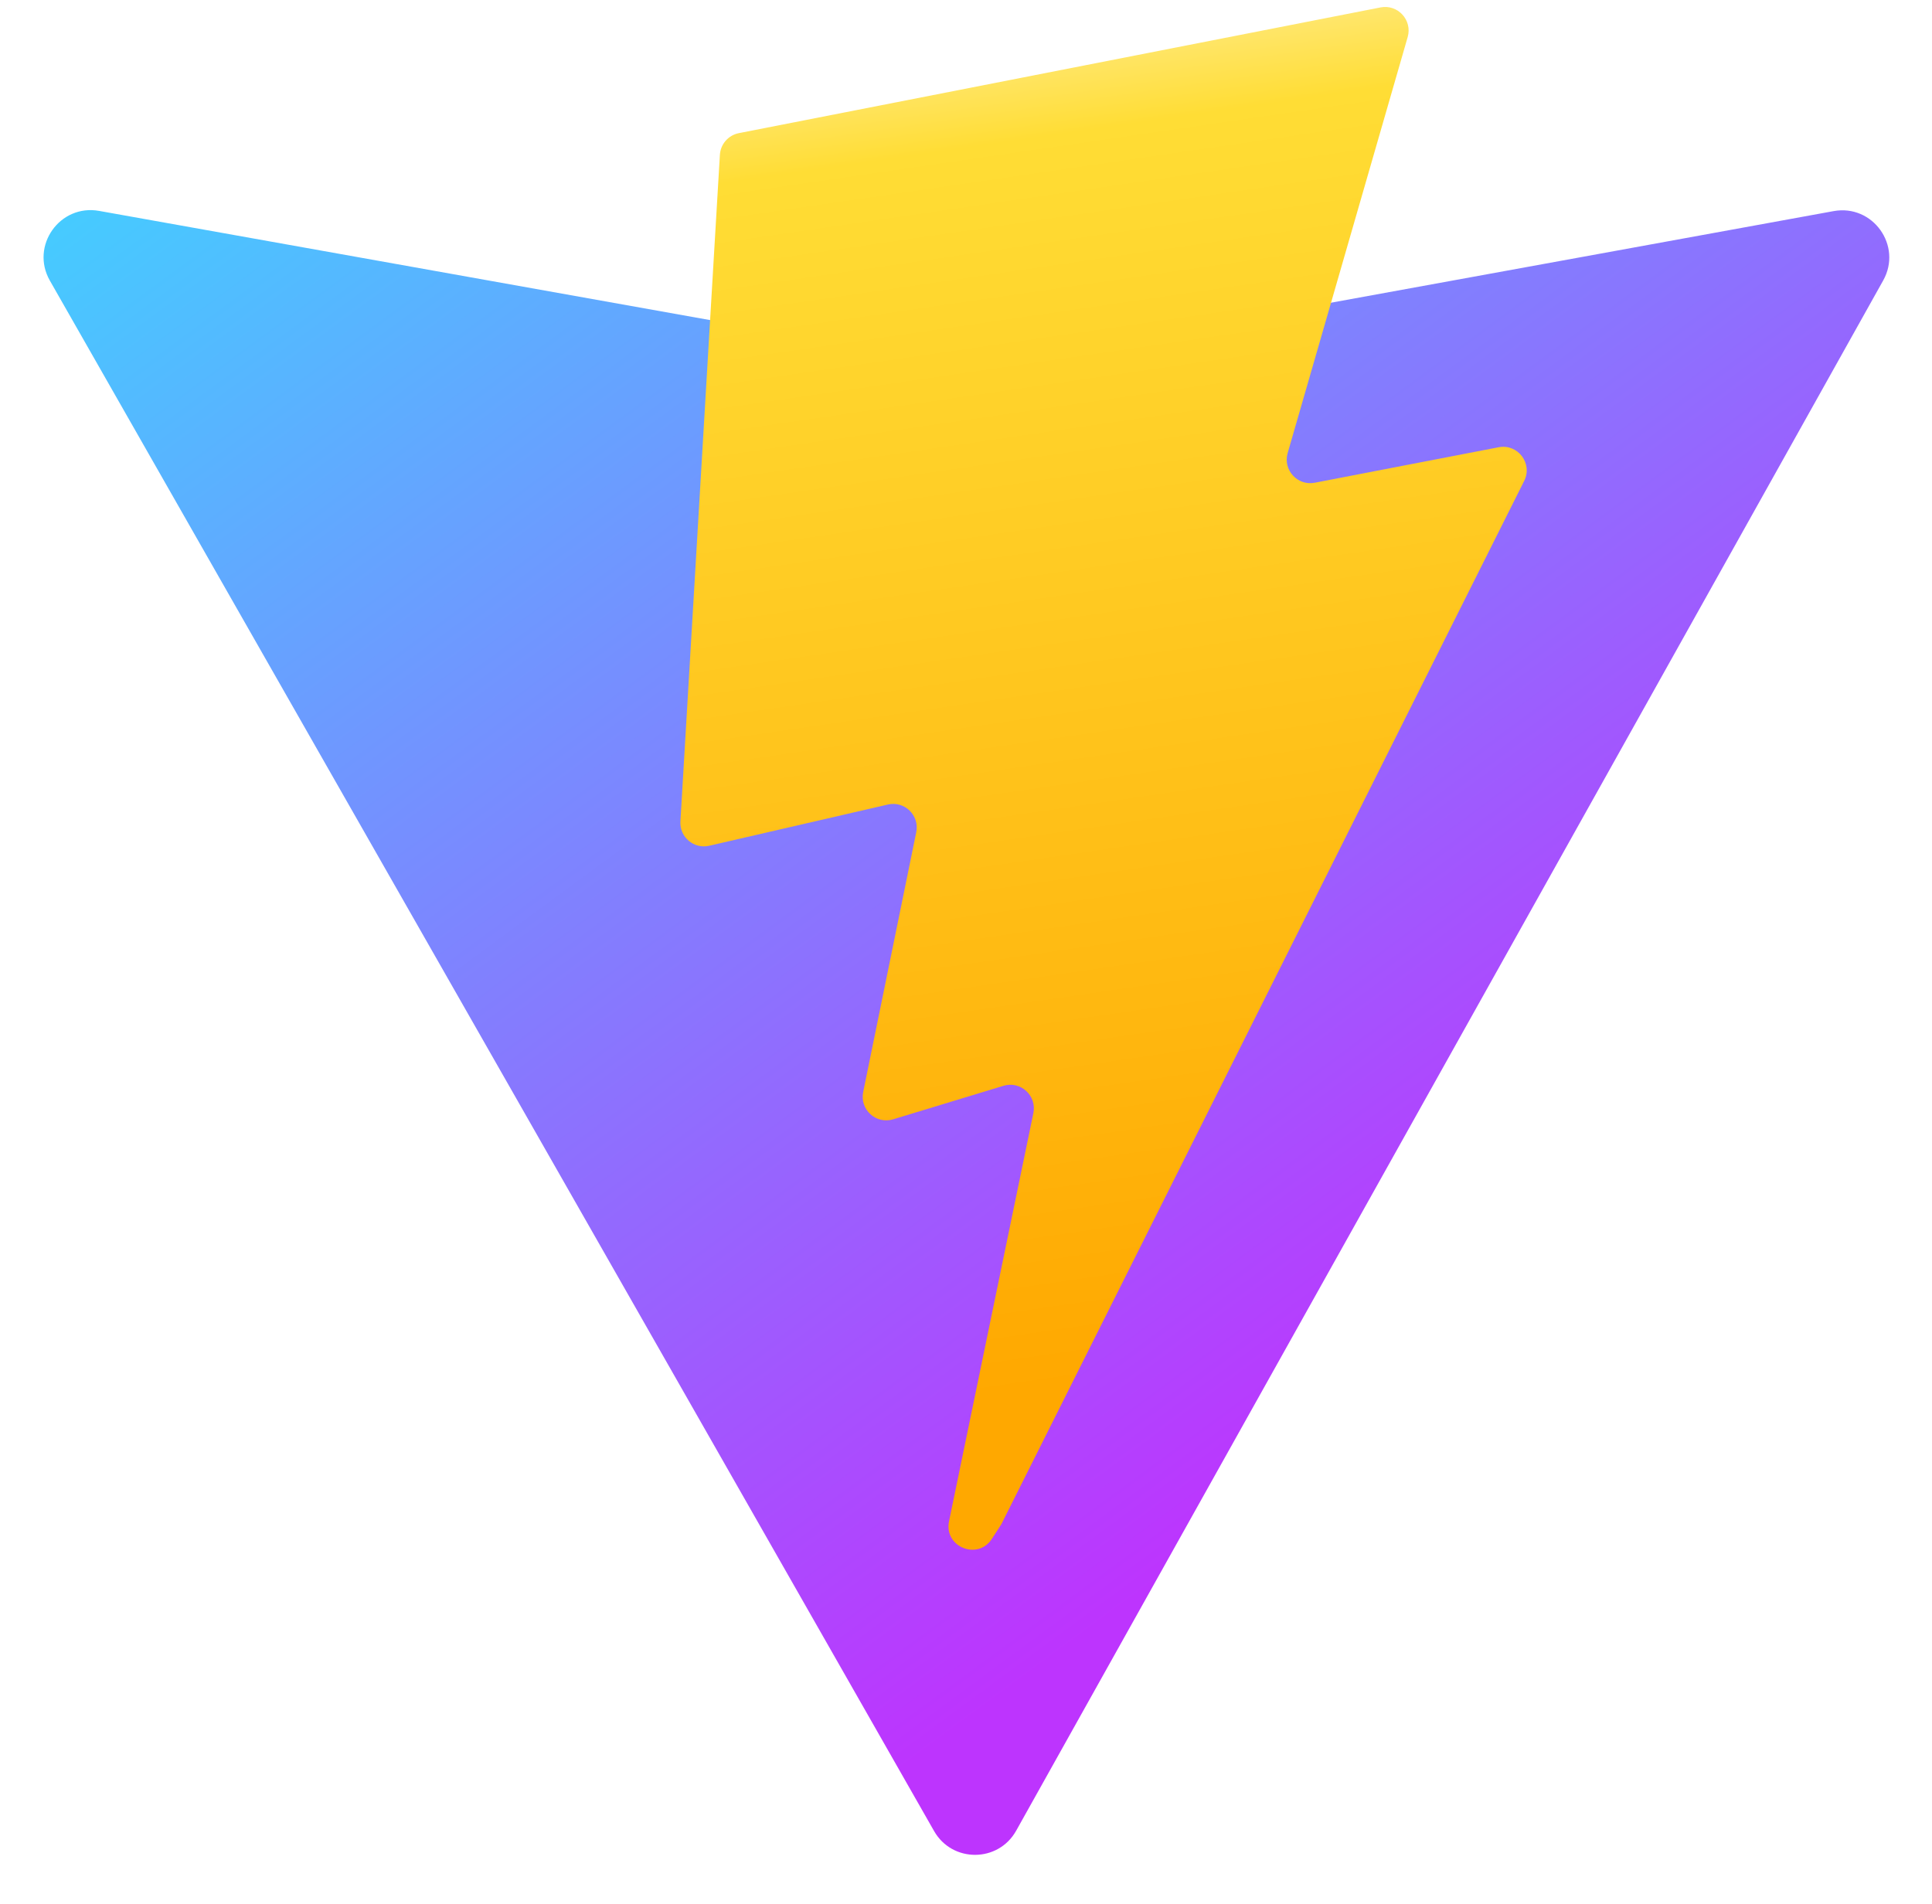
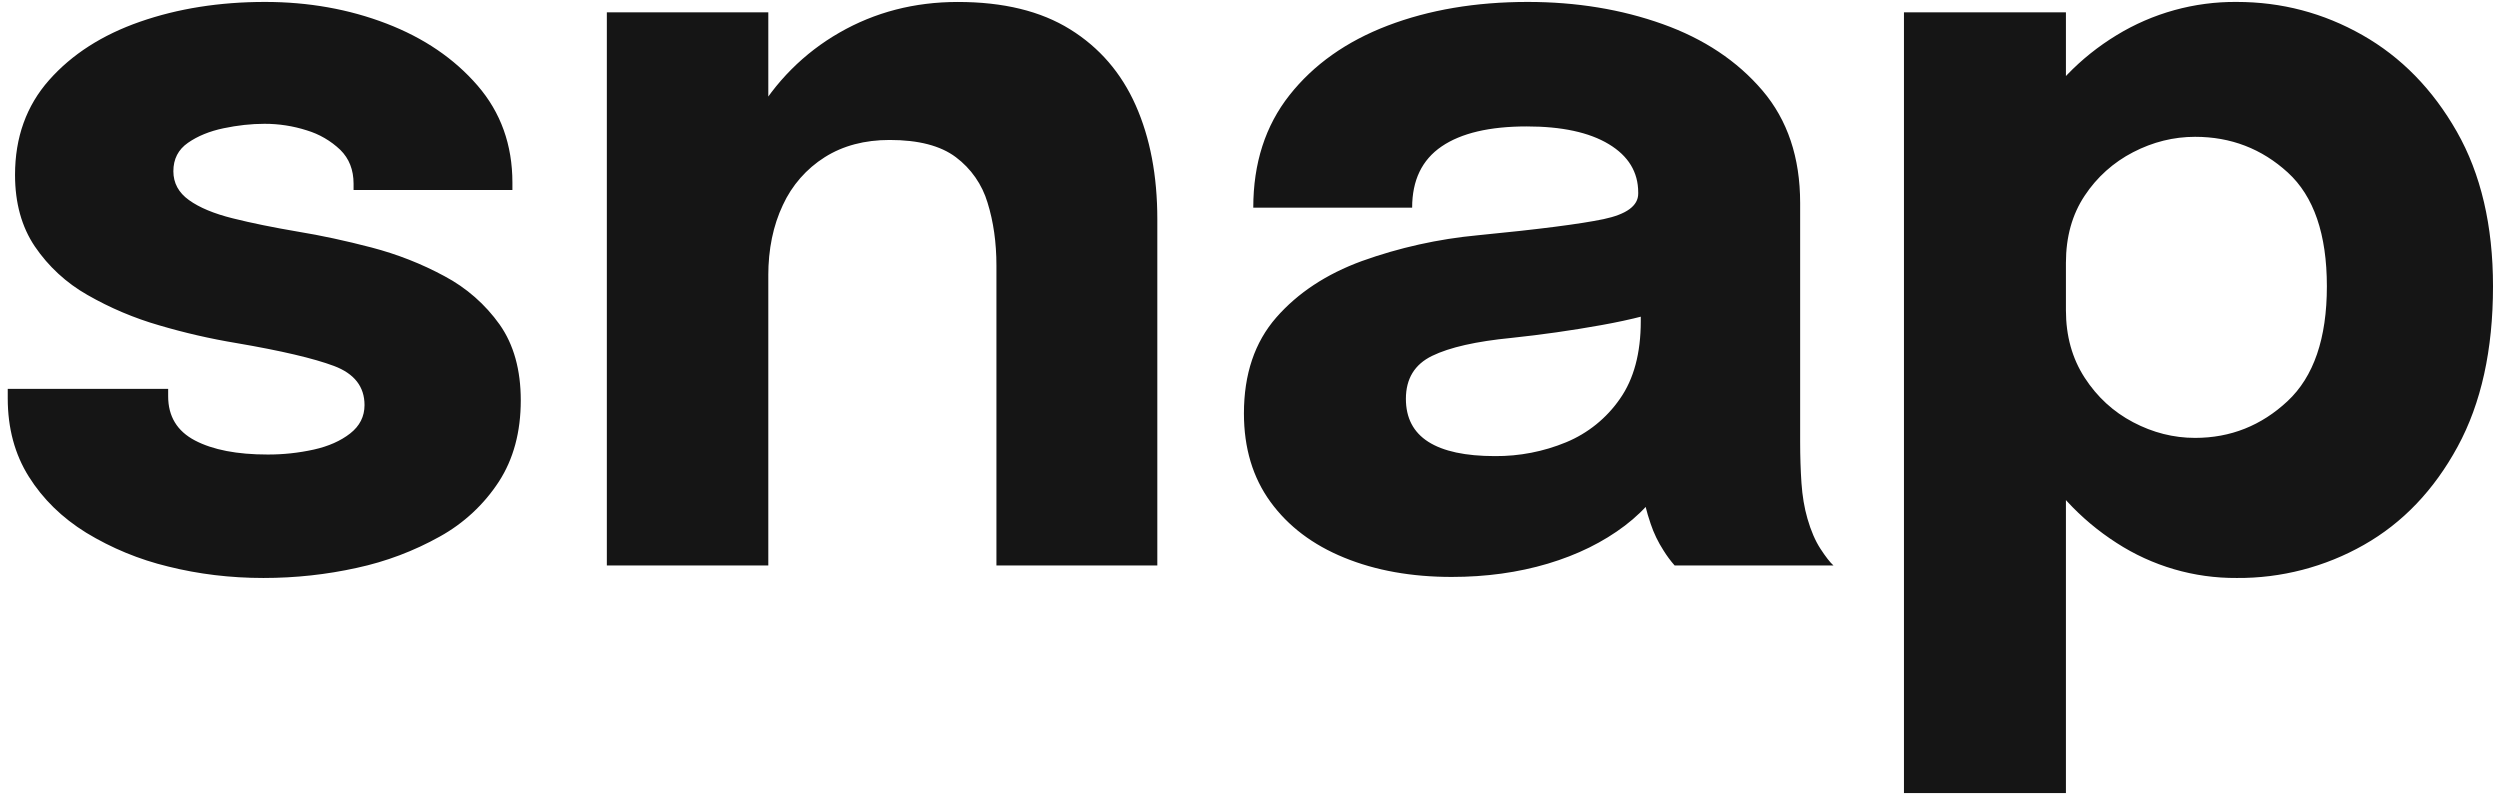
- <svg xmlns="http://www.w3.org/2000/svg" width="410" height="404" viewBox="0 0 410 404" fill="none">
-   <path d="M399.641 59.525L215.643 388.545C211.844 395.338 202.084 395.378 198.228 388.618L10.582 59.556C6.381 52.19 12.68 43.267 21.028 44.759L205.223 77.682C206.398 77.892 207.601 77.89 208.776 77.676L389.119 44.806C397.439 43.289 403.768 52.143 399.641 59.525Z" fill="url(#paint0_linear)" />
-   <path d="M292.965 1.574L156.801 28.255C154.563 28.694 152.906 30.59 152.771 32.866L144.395 174.33C144.198 177.662 147.258 180.248 150.51 179.498L188.42 170.749C191.967 169.931 195.172 173.055 194.443 176.622L183.18 231.775C182.422 235.487 185.907 238.661 189.532 237.56L212.947 230.446C216.577 229.344 220.065 232.527 219.297 236.242L201.398 322.875C200.278 328.294 207.486 331.249 210.492 326.603L212.5 323.5L323.454 102.072C325.312 98.365 322.108 94.137 318.036 94.923L279.014 102.454C275.347 103.161 272.227 99.746 273.262 96.158L298.731 7.867C299.767 4.273 296.636 0.855 292.965 1.574Z" fill="url(#paint1_linear)" />
-   <defs>
-     <linearGradient id="paint0_linear" x1="6" y1="33" x2="235" y2="344" gradientUnits="userSpaceOnUse">
-       <stop stop-color="#41D1FF" />
-       <stop offset="1" stop-color="#BD34FE" />
-     </linearGradient>
-     <linearGradient id="paint1_linear" x1="194.651" y1="8.818" x2="236.076" y2="292.989" gradientUnits="userSpaceOnUse">
-       <stop stop-color="#FFEA83" />
-       <stop offset="0.083" stop-color="#FFDD35" />
-       <stop offset="1" stop-color="#FFA800" />
-     </linearGradient>
-   </defs>
+ <svg xmlns="http://www.w3.org/2000/svg" width="84" height="27">
+   <path d="M8.852 19.42c-1.108 0-2.175-.128-3.202-.385a9.648 9.648 0 0 1-2.756-1.137c-.811-.502-1.453-1.13-1.925-1.882-.473-.752-.709-1.63-.709-2.633v-.316h5.39v.246c0 .676.3 1.172.901 1.487.601.315 1.415.472 2.441.472a7.08 7.08 0 0 0 1.55-.166c.495-.11.903-.291 1.224-.542.321-.251.482-.569.482-.954 0-.618-.342-1.056-1.024-1.313-.683-.256-1.777-.513-3.282-.77a21.716 21.716 0 0 1-2.59-.595A10.937 10.937 0 0 1 2.938 9.91 5.28 5.28 0 0 1 1.17 8.28C.727 7.622.505 6.82.505 5.875c0-1.26.382-2.322 1.146-3.185.764-.863 1.782-1.517 3.054-1.96C5.977.287 7.377.065 8.905.065c1.458 0 2.818.242 4.078.726 1.26.484 2.28 1.179 3.062 2.083.782.904 1.172 1.992 1.172 3.264v.245H11.88v-.21c0-.467-.149-.846-.446-1.138a2.804 2.804 0 0 0-1.129-.656 4.616 4.616 0 0 0-1.418-.219c-.443 0-.9.05-1.373.149-.473.099-.872.262-1.199.49-.327.227-.49.545-.49.954 0 .396.175.72.525.97.35.252.84.456 1.47.613.63.158 1.36.306 2.188.447.781.128 1.607.306 2.476.533.869.228 1.686.549 2.45.963a5.34 5.34 0 0 1 1.855 1.627c.472.671.709 1.52.709 2.546 0 1.062-.245 1.972-.735 2.73a5.607 5.607 0 0 1-1.987 1.847 10.04 10.04 0 0 1-2.782 1.05c-1.021.227-2.068.341-3.142.341ZM33.48 19V8.92c0-.77-.1-1.473-.298-2.109a2.965 2.965 0 0 0-1.067-1.531c-.513-.385-1.254-.577-2.223-.577-.84 0-1.566.192-2.178.577a3.754 3.754 0 0 0-1.41 1.61c-.326.688-.49 1.482-.49 2.38L24.31 8.185c0-1.61.35-3.022 1.05-4.235a7.627 7.627 0 0 1 2.844-2.853C29.398.41 30.726.066 32.183.066c1.53 0 2.786.306 3.772.919.986.612 1.721 1.464 2.205 2.555.484 1.09.726 2.365.726 3.824V19H33.48Zm-13.09 0V.415h5.425V19h-5.425Zm28.389.385c-1.354 0-2.558-.216-3.614-.648-1.056-.431-1.881-1.055-2.476-1.872-.595-.817-.893-1.808-.893-2.975 0-1.318.362-2.392 1.085-3.22.724-.828 1.683-1.461 2.879-1.899a15.898 15.898 0 0 1 3.894-.866c2.041-.198 3.45-.38 4.226-.542.776-.164 1.164-.45 1.164-.858V6.47c0-.688-.33-1.23-.989-1.627-.66-.397-1.578-.595-2.756-.595-1.249 0-2.202.224-2.861.673-.66.45-.99 1.135-.99 2.056H42.11c0-1.493.406-2.753 1.217-3.78.81-1.026 1.91-1.805 3.298-2.336 1.389-.53 2.958-.796 4.708-.796 1.633 0 3.144.248 4.532.744 1.389.496 2.506 1.24 3.352 2.231.845.992 1.268 2.252 1.268 3.78v8.032c0 .479.015.937.044 1.374.03.438.096.837.201 1.199.117.408.263.747.438 1.015.175.268.32.455.437.56h-5.337a3.723 3.723 0 0 1-.376-.508 3.962 3.962 0 0 1-.43-.892 7.195 7.195 0 0 1-.305-1.234 9.674 9.674 0 0 1-.097-1.461l1.12.77c-.326.77-.854 1.432-1.583 1.986-.73.554-1.593.98-2.59 1.278-.998.297-2.074.446-3.23.446Zm1.452-4.06a6.14 6.14 0 0 0 2.389-.464A4.104 4.104 0 0 0 54.43 13.4c.467-.665.7-1.534.7-2.608V8.92l1.348 1.313c-.77.28-1.66.51-2.669.69-1.01.182-2.015.324-3.019.43-1.19.116-2.08.317-2.668.603-.59.286-.884.767-.884 1.444 0 .642.25 1.123.752 1.444.502.32 1.249.481 2.24.481Zm13.742 11.323V.415h5.442v26.233h-5.442Zm11.182-7.228a7.325 7.325 0 0 1-4.042-1.181c-1.225-.788-2.205-1.85-2.94-3.185-.735-1.336-1.103-2.838-1.103-4.507v-.28l2.345-.052v.21c0 .863.21 1.619.63 2.266.42.648.963 1.146 1.628 1.496.665.35 1.359.526 2.082.526 1.19 0 2.226-.412 3.106-1.234.881-.823 1.322-2.109 1.322-3.859s-.438-3.025-1.313-3.824c-.875-.799-1.913-1.199-3.115-1.199-.723 0-1.417.173-2.082.517a4.308 4.308 0 0 0-1.628 1.461c-.42.63-.63 1.383-.63 2.257l-2.345-.14c0-1.68.368-3.164 1.103-4.453.735-1.29 1.715-2.307 2.94-3.054a7.619 7.619 0 0 1 4.042-1.12c1.505 0 2.911.37 4.218 1.111 1.306.741 2.365 1.823 3.176 3.247.81 1.423 1.216 3.155 1.216 5.197 0 2.135-.396 3.932-1.19 5.39-.793 1.458-1.843 2.558-3.15 3.299a8.51 8.51 0 0 1-4.27 1.111Z" fill="#151515" />
</svg>
